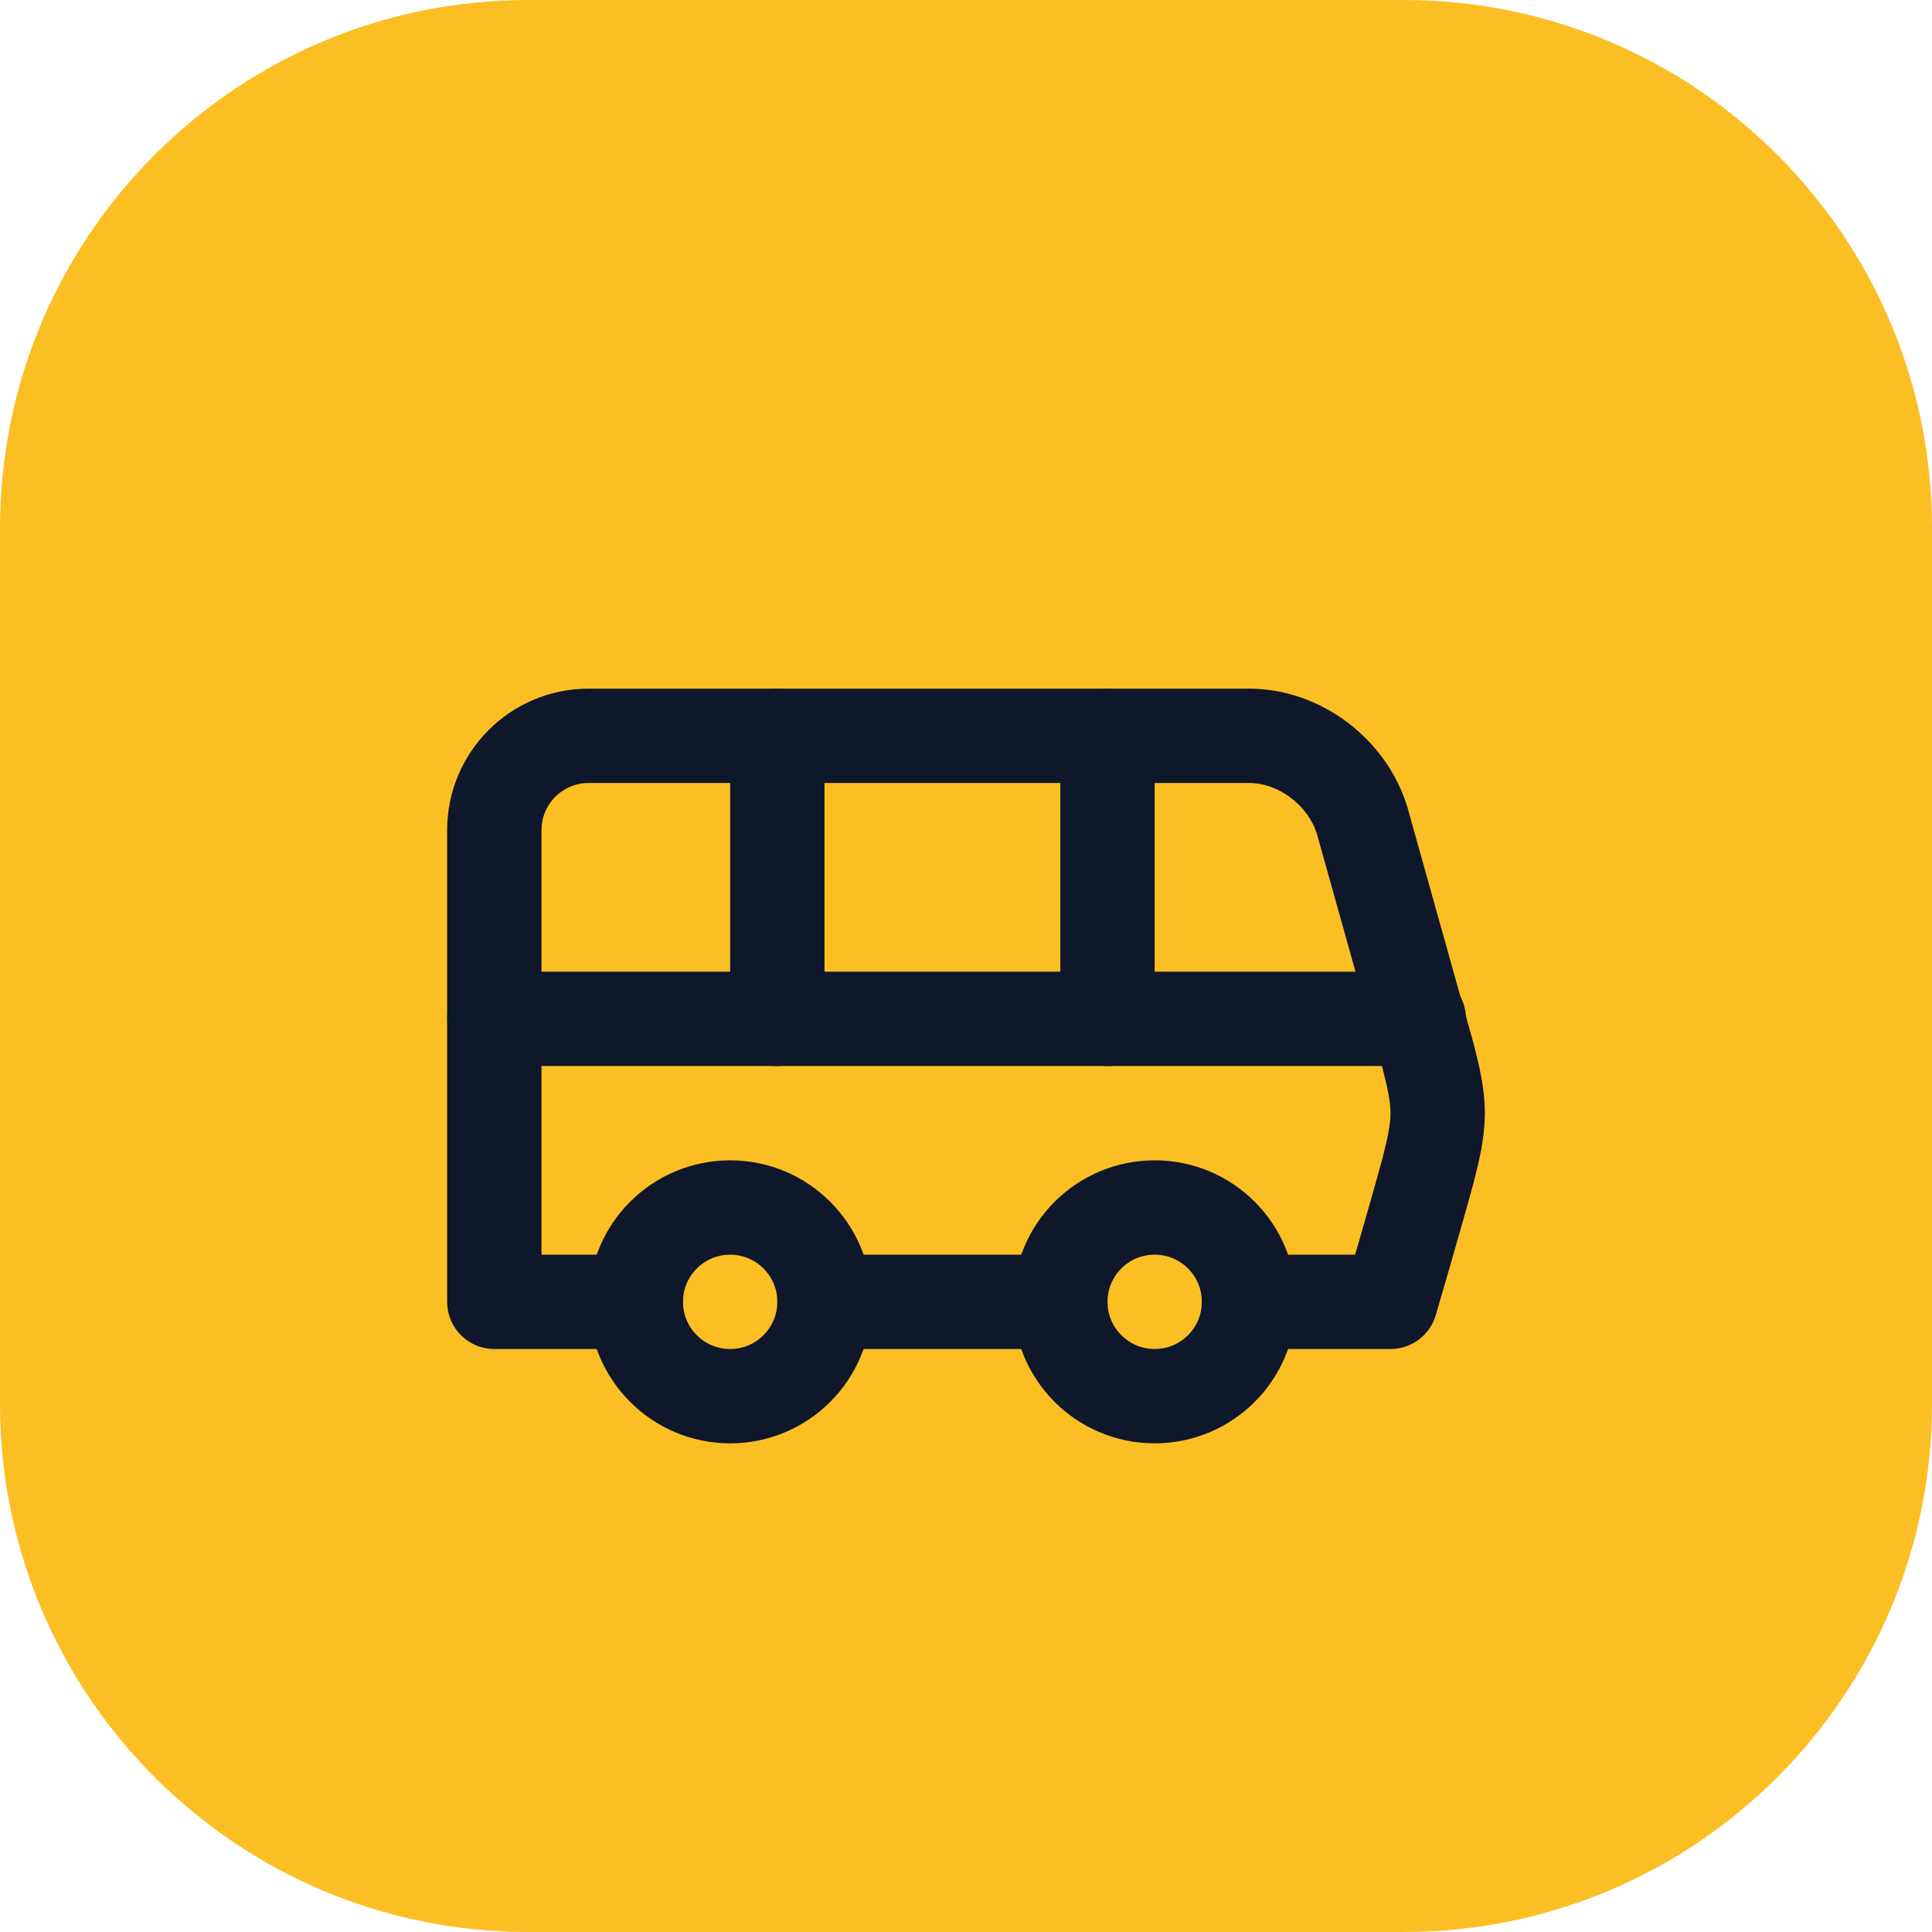
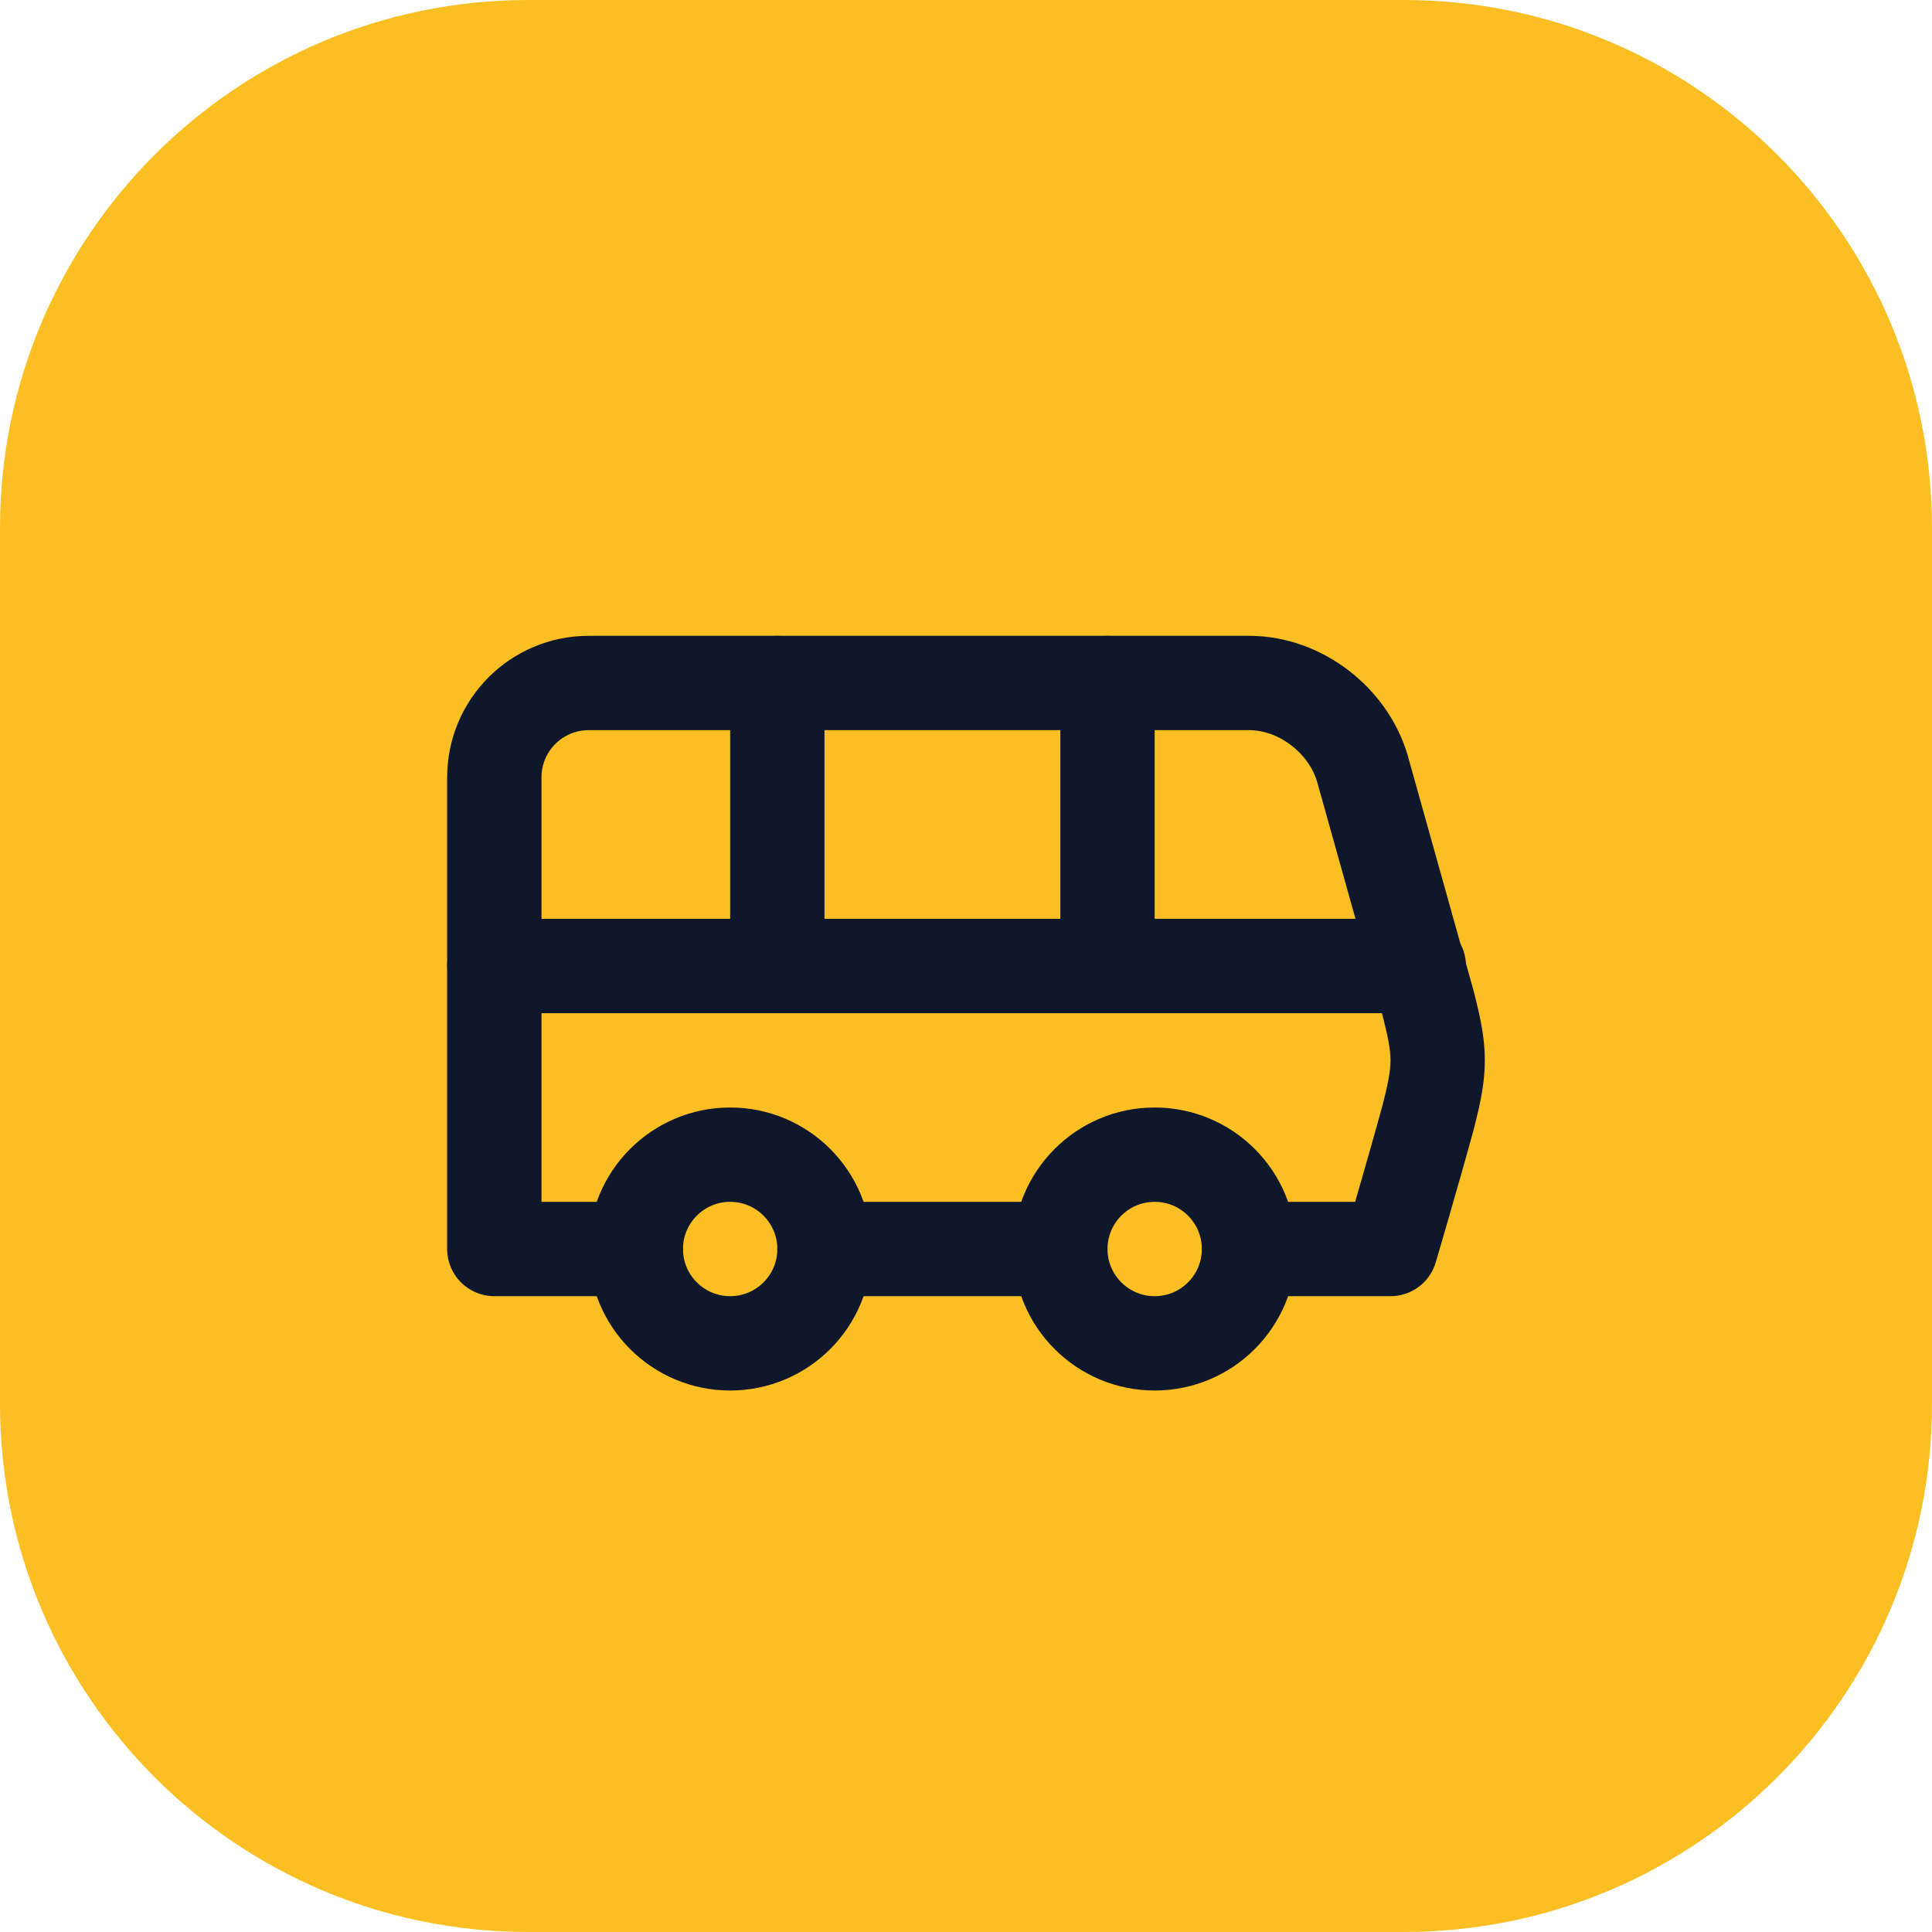
<svg xmlns="http://www.w3.org/2000/svg" viewBox="0 0 512 512" width="100%" height="100%">
  <rect width="512" height="512" rx="140" fill="#FBBF24" />
-   <g transform="translate(106, 120) scale(12.5)" stroke="#0F172A" stroke-width="2" stroke-linecap="round" stroke-linejoin="round" fill="none">
+   <g transform="translate(106, 106) scale(12.5)" stroke="#0F172A" stroke-width="2" stroke-linecap="round" stroke-linejoin="round" fill="none">
    <path d="M8 6v6" />
    <path d="M15 6v6" />
    <path d="M2 12h19.6" />
    <path d="M18 18h3s.5-1.7.8-2.8c.1-.4.2-.8.2-1.2 0-.4-.1-.8-.2-1.2l-1.4-5C20.1 6.8 19.1 6 18 6H4a2 2 0 0 0-2 2v10h3" />
    <circle cx="7" cy="18" r="2" />
    <path d="M9 18h5" />
    <circle cx="16" cy="18" r="2" />
  </g>
</svg>
